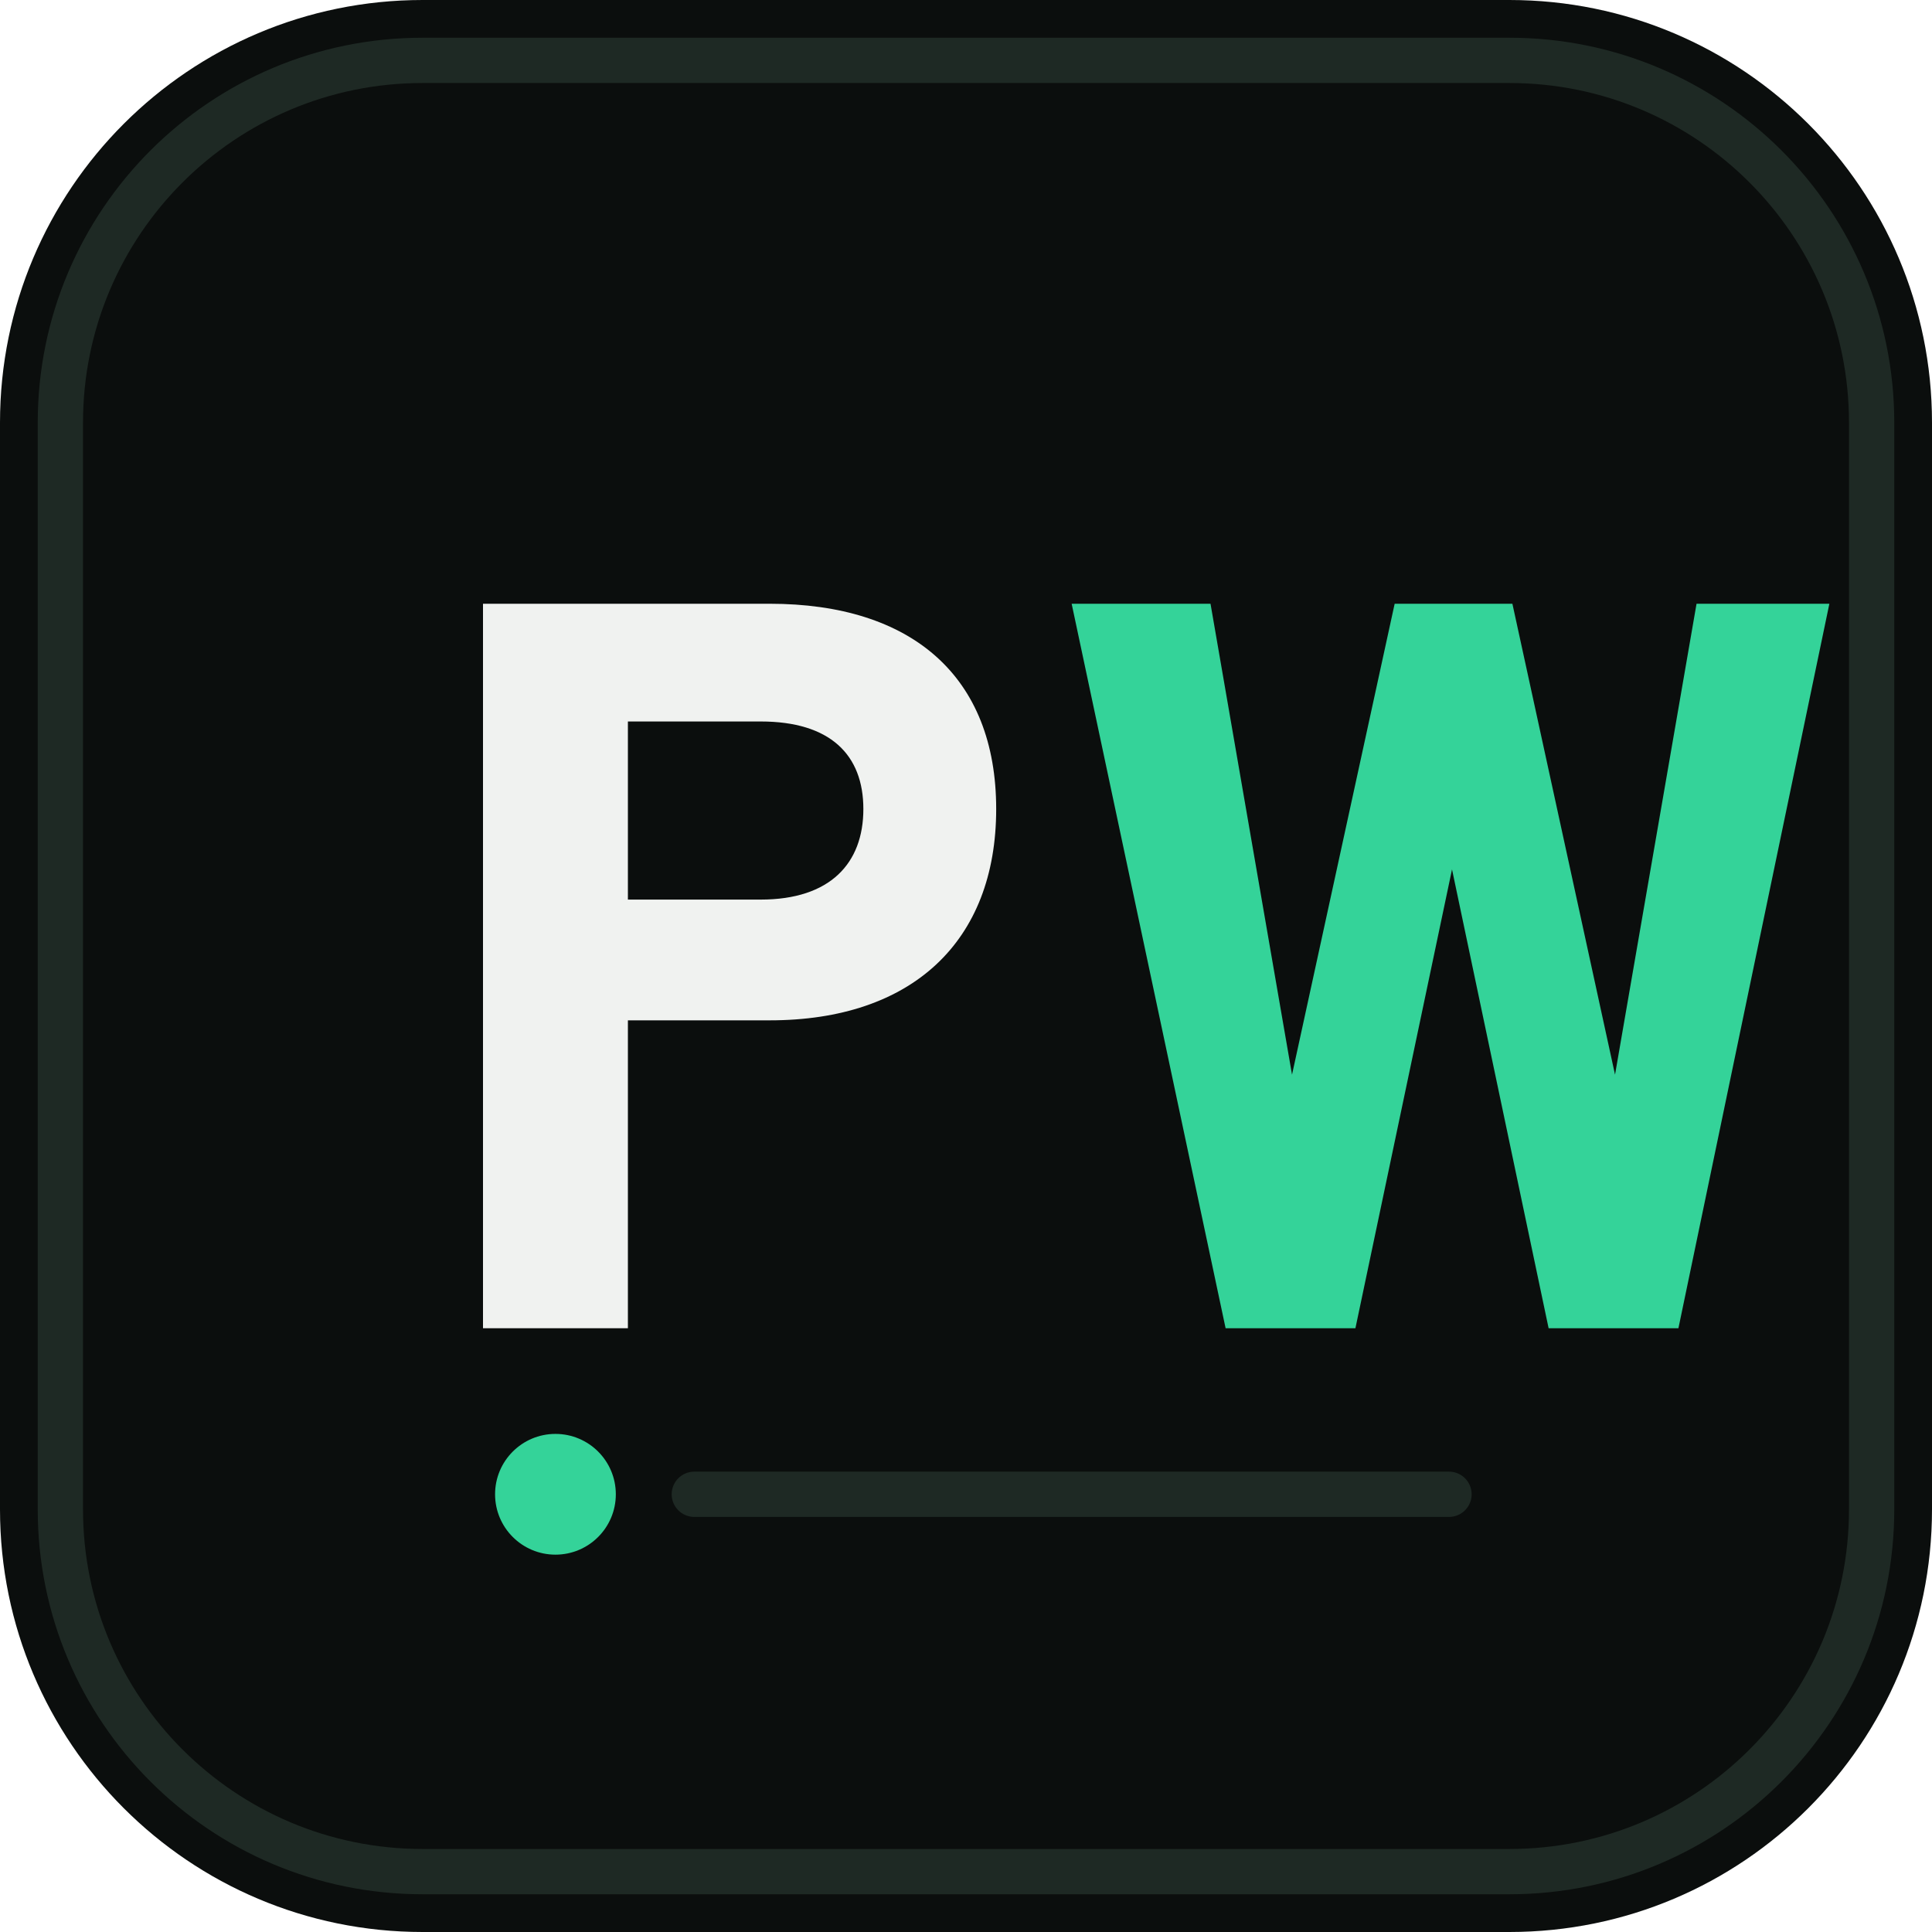
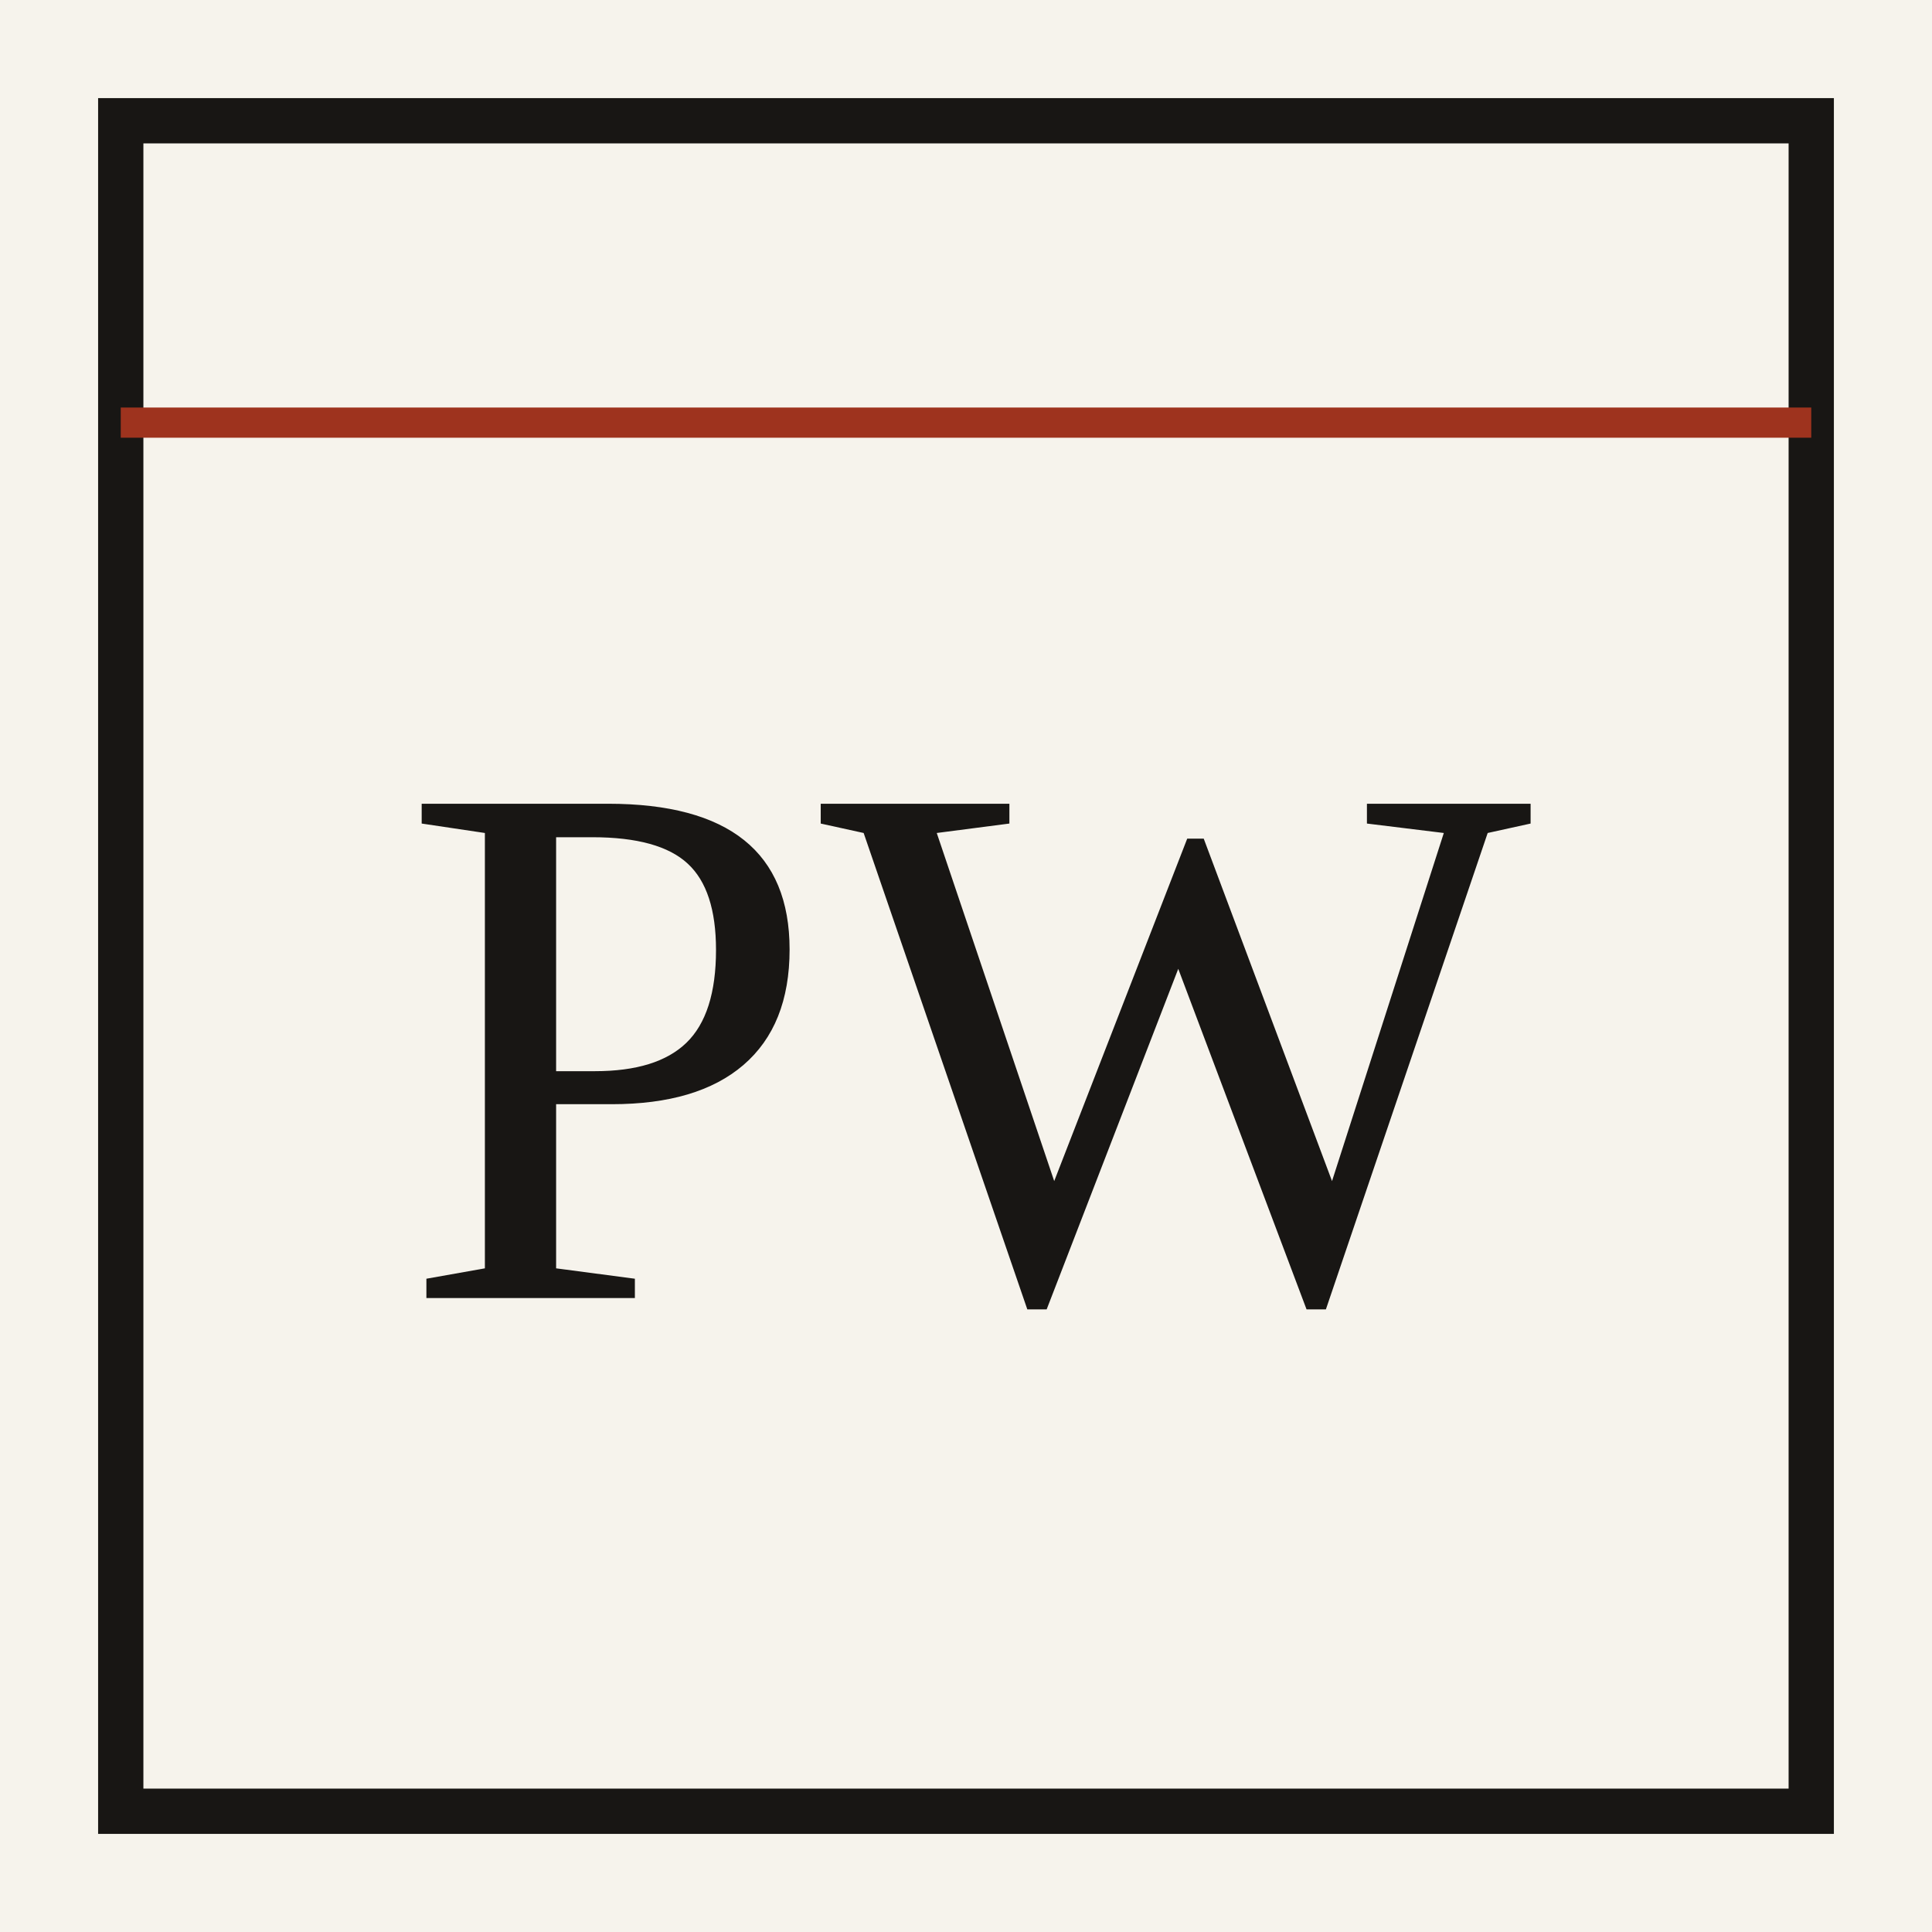
- <svg xmlns="http://www.w3.org/2000/svg" viewBox="0 0 64 64" fill="none">
-   <rect width="64" height="64" rx="14" fill="#0B0E0D" />
-   <rect x="2" y="2" width="60" height="60" rx="12" stroke="#1E2924" stroke-width="1.5" />
-   <path d="M16 44V20H25.5C30.2 20 33 22.4 33 26.8C33 31.2 30.2 33.8 25.5 33.8H20.8V44H16ZM20.8 29.8H25.2C27.5 29.8 28.6 28.6 28.6 26.8C28.6 25 27.5 23.9 25.2 23.9H20.8V29.8Z" fill="#F0F2F0" />
-   <path d="M35.5 20H40.1L42.8 35.6L46.2 20H50.1L53.5 35.6L56.2 20H60.6L55.6 44H51.3L48.1 28.8L44.9 44H40.6L35.5 20Z" fill="#34D399" />
-   <circle cx="18.4" cy="49.5" r="2" fill="#34D399" />
-   <line x1="23" y1="49.5" x2="48" y2="49.5" stroke="#1E2924" stroke-width="1.5" stroke-linecap="round" />
+ <svg xmlns="http://www.w3.org/2000/svg" viewBox="0 0 64 64" role="img" aria-label="Putra Wibisono Monograph Mark">
+   <rect width="64" height="64" fill="#F6F3EC" />
+   <rect x="4" y="4" width="56" height="56" fill="none" stroke="#181614" stroke-width="1.5" />
+   <line x1="4" y1="14" x2="60" y2="14" stroke="#9E331E" stroke-width="1" />
+   <text x="32" y="43" text-anchor="middle" font-family="Georgia, 'Times New Roman', serif" font-size="25" font-weight="400" fill="#181614">PW</text>
</svg>
